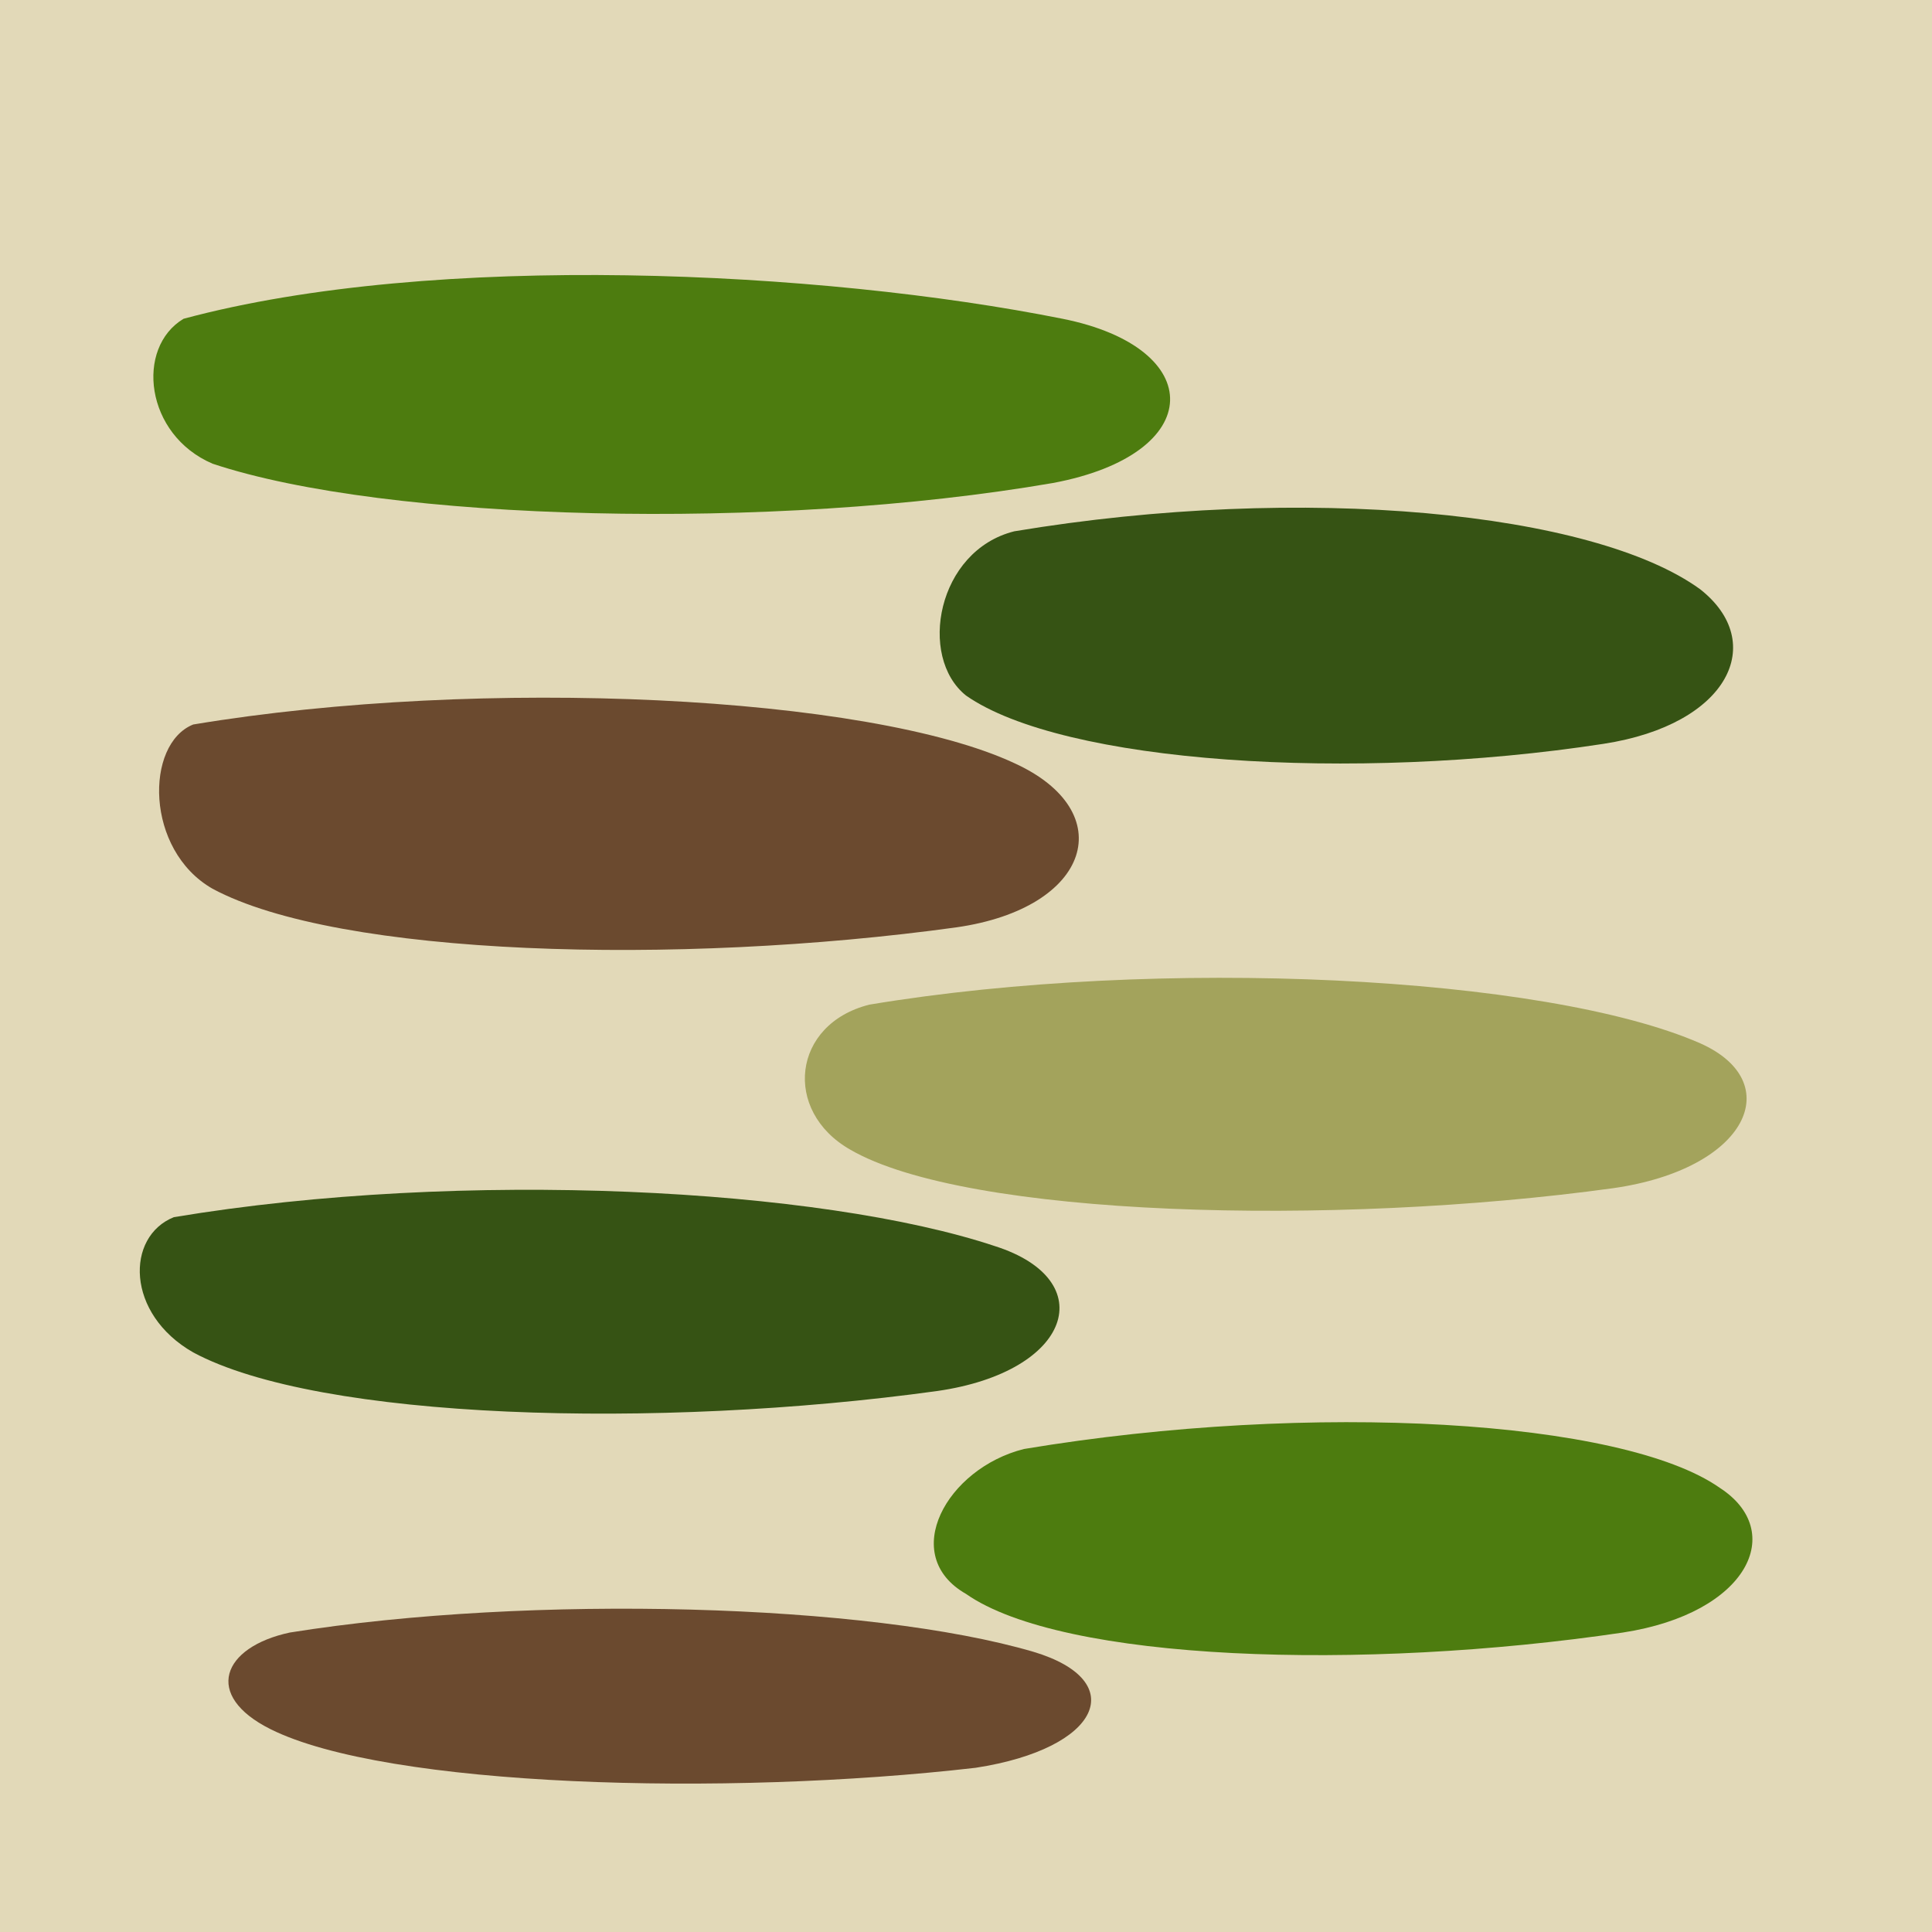
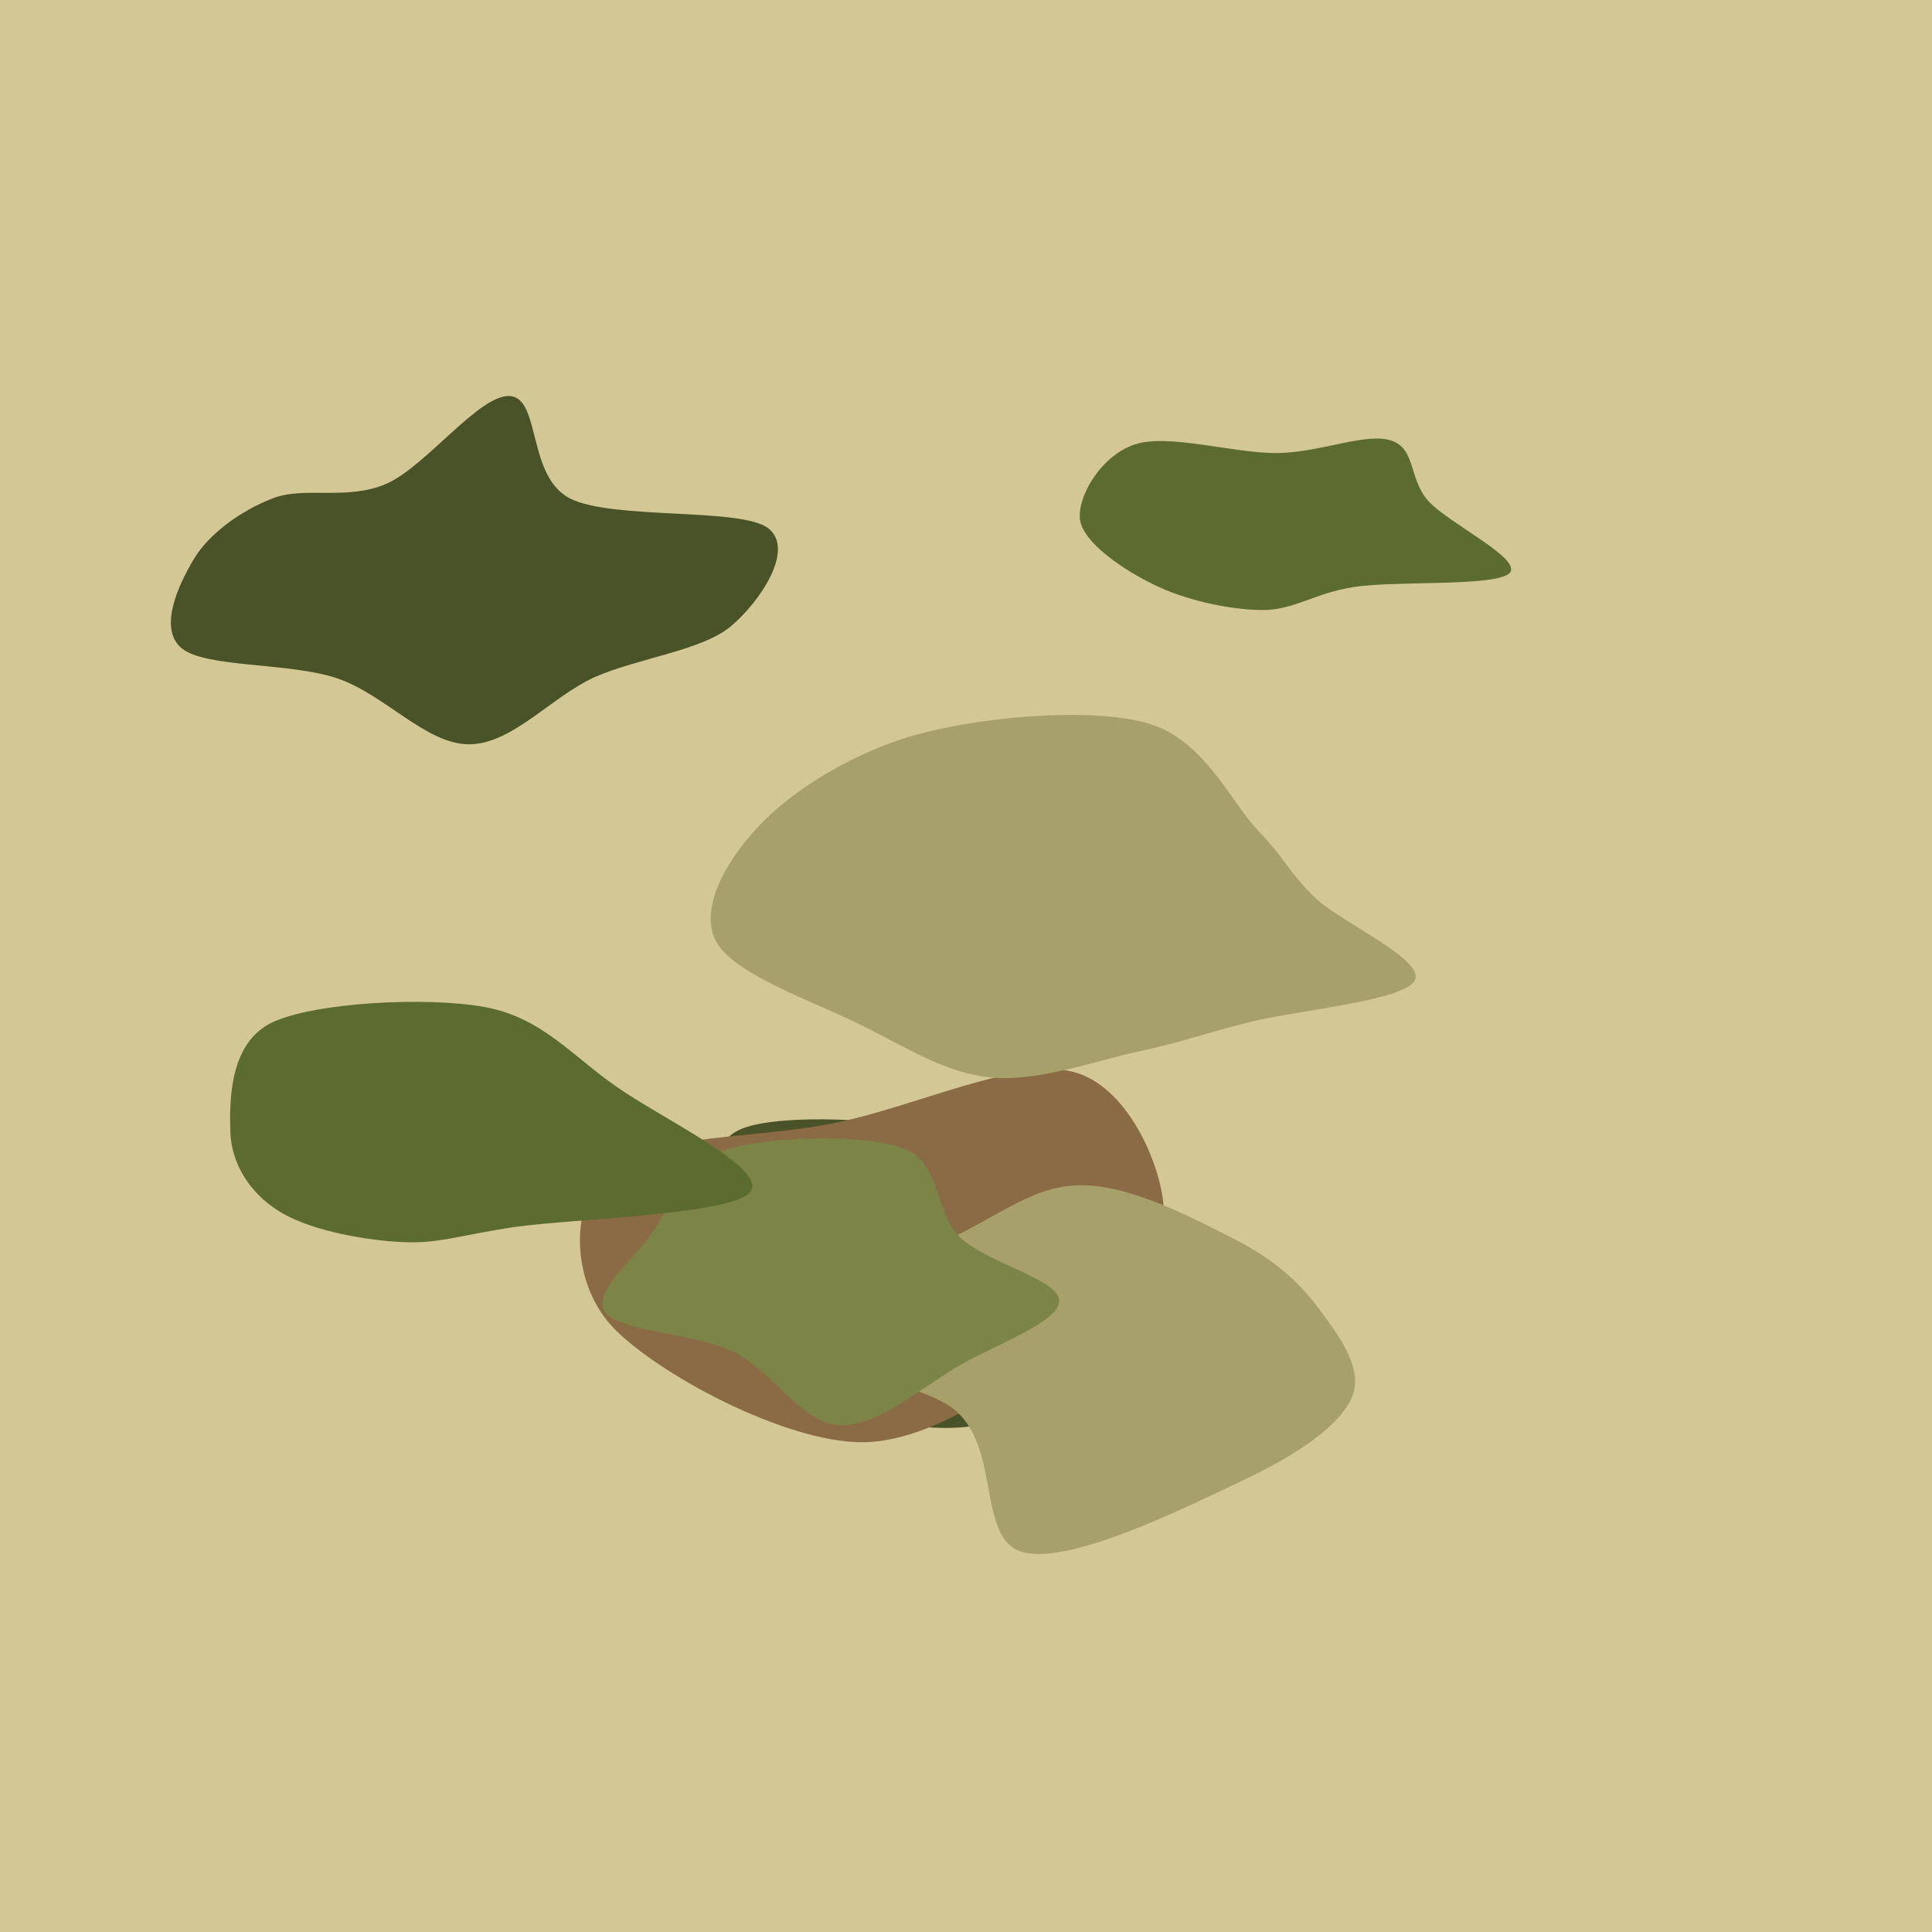
- <svg xmlns="http://www.w3.org/2000/svg" viewBox="0 0 400 400" width="400" height="400" role="img">
-   <rect width="400" height="400" fill="#e2d9b8" />
-   <path d="M38,66 C90,52 170,56 220,66 C250,72 250,94 218,100 C160,110 80,108 44,96 C30,90 28,72 38,66 Z" fill="#4d7c0f" />
-   <path d="M210,110 C270,100 330,106 352,122 C366,133 358,150 332,154 C280,162 220,158 200,144 C190,136 194,114 210,110 Z" fill="#365314" />
-   <path d="M40,150 C100,140 180,144 210,158 C232,168 226,188 198,192 C140,200 70,198 44,184 C30,176 30,154 40,150 Z" fill="#6b4a2f" />
-   <path d="M180,208 C240,198 320,202 352,216 C370,224 362,242 334,246 C276,254 200,252 176,238 C162,230 164,212 180,208 Z" fill="#a3a35c" />
-   <path d="M36,252 C96,242 170,246 206,258 C228,265 222,284 194,288 C136,296 66,294 40,280 C26,272 26,256 36,252 Z" fill="#365314" />
-   <path d="M212,300 C272,290 336,294 356,308 C370,317 362,334 336,338 C282,346 220,344 200,330 C186,322 196,304 212,300 Z" fill="#4d7c0f" />
-   <path d="M60,338 C110,330 180,332 214,342 C234,348 228,362 202,366 C150,372 80,370 56,358 C42,351 46,341 60,338 Z" fill="#6b4a2f" />
+ <svg xmlns="http://www.w3.org/2000/svg" viewBox="0 0 400 400" role="img">
+   <rect width="400" height="400" fill="#d3c795" />
+   <path d="M210.8,242.6C219.9,246.2 239.8,249.8 241.7,254.7C243.6,259.7 228.7,265.7 222.1,272.4C215.6,279.1 213.0,292.5 202.5,295.0C192.1,297.5 167.5,292.2 159.5,287.3C151.5,282.5 156.2,271.4 154.5,265.7C152.8,260.0 149.8,258.4 149.5,253.2C149.1,248.0 146.2,237.6 152.5,234.2C158.7,230.8 177.2,231.5 186.9,232.9C196.7,234.2 201.7,238.9 210.8,242.6Z" fill="#4a5228" />
+   <path d="M240.9,249.7C241.4,258.4 235.9,265.9 225.5,274.0C215.2,282.2 195.2,298.5 178.7,298.6C162.3,298.7 135.6,284.1 126.8,274.7C118.0,265.2 118.0,249.0 125.8,241.9C133.6,234.9 157.3,235.8 173.3,232.4C189.4,229.1 210.9,219.0 222.1,221.9C233.4,224.7 240.3,241.0 240.9,249.7Z" fill="#8a6b46" />
+   <path d="M211.9,321.4C201.9,318.8 207.6,299.1 197.0,291.4C186.5,283.8 149.1,280.8 148.4,275.2C147.7,269.7 180.1,263.2 192.6,258.2C205.1,253.3 212.8,245.6 223.3,245.4C233.8,245.1 247.2,252.3 255.5,256.5C263.7,260.7 268.7,265.2 272.8,270.6C276.9,276.1 282.5,283.3 279.9,289.3C277.3,295.3 268.4,301.3 257.1,306.6C245.7,312.0 221.9,323.9 211.9,321.4Z" fill="#a8a06a" />
+   <path d="M178.2,212.2C168.7,207.4 151.4,201.6 148.1,194.6C144.7,187.6 150.9,177.2 158.1,170.0C165.3,162.8 178.0,155.0 191.3,151.7C204.6,148.3 226.2,146.4 237.8,149.8C249.3,153.2 254.8,166.0 260.5,172.0C266.3,178.0 266.8,180.6 272.2,185.8C277.6,191.0 295.2,198.7 292.9,203.0C290.6,207.3 267.9,209.2 258.4,211.7C248.8,214.1 244.6,215.8 235.7,217.7C226.9,219.6 214.9,224.0 205.3,223.1C195.7,222.2 187.8,216.9 178.2,212.2Z" fill="#a8a06a" />
+   <path d="M159.1,109.4C164.6,113.8 157.4,124.5 151.4,129.6C145.4,134.7 132.2,136.2 123.1,140.2C114.1,144.3 106.0,154.1 97.1,154.1C88.2,154.1 79.6,143.7 69.7,140.4C59.8,137.1 42.5,138.3 37.6,134.2C32.7,130.1 37.0,121.0 40.1,115.8C43.2,110.6 49.7,105.8 56.4,103.2C63.0,100.6 71.7,103.7 79.9,100.2C88.1,96.7 99.3,81.5 105.6,82.0C112.0,82.5 109.1,98.6 118.0,103.2C126.9,107.7 153.5,105.0 159.1,109.4Z" fill="#4a5228" />
+   <path d="M199.0,282.5C191.4,286.8 181.6,295.5 173.7,295.1C165.9,294.6 159.9,283.8 151.9,279.9C143.8,276.0 128.2,275.7 125.3,271.7C122.5,267.7 130.6,261.3 134.7,255.7C138.8,250.1 141.1,241.1 149.8,238.2C158.5,235.2 178.7,234.7 186.9,237.7C195.1,240.7 193.3,250.9 198.7,256.1C204.1,261.4 219.3,264.9 219.3,269.3C219.4,273.6 206.6,278.2 199.0,282.5Z" fill="#7c8448" />
+   <path d="M57.5,250.6C51.7,246.9 48.0,241.0 47.7,234.6C47.5,228.1 47.4,216.2 56.1,211.8C64.9,207.5 88.4,206.3 100.4,208.5C112.3,210.7 118.6,218.8 127.8,225.1C136.9,231.5 158.9,241.9 155.4,246.7C151.9,251.5 119.0,252.3 106.8,254.0C94.6,255.8 90.5,257.7 82.3,257.1C74.1,256.6 63.3,254.4 57.5,250.6Z" fill="#5c6b2f" />
+   <path d="M280.5,121.5C271.9,122.8 268.0,126.4 261.1,126.3C254.1,126.2 245.0,124.1 238.8,121.0C232.5,117.9 224.3,112.4 223.6,107.6C223.0,102.7 228.1,94.2 235.0,92.0C241.8,89.7 255.6,93.9 264.5,93.8C273.3,93.7 282.8,89.5 288.0,91.2C293.2,92.9 291.6,99.1 295.7,103.7C299.8,108.3 315.1,115.6 312.6,118.6C310.0,121.5 289.1,120.2 280.5,121.5Z" fill="#5c6b2f" />
</svg>
